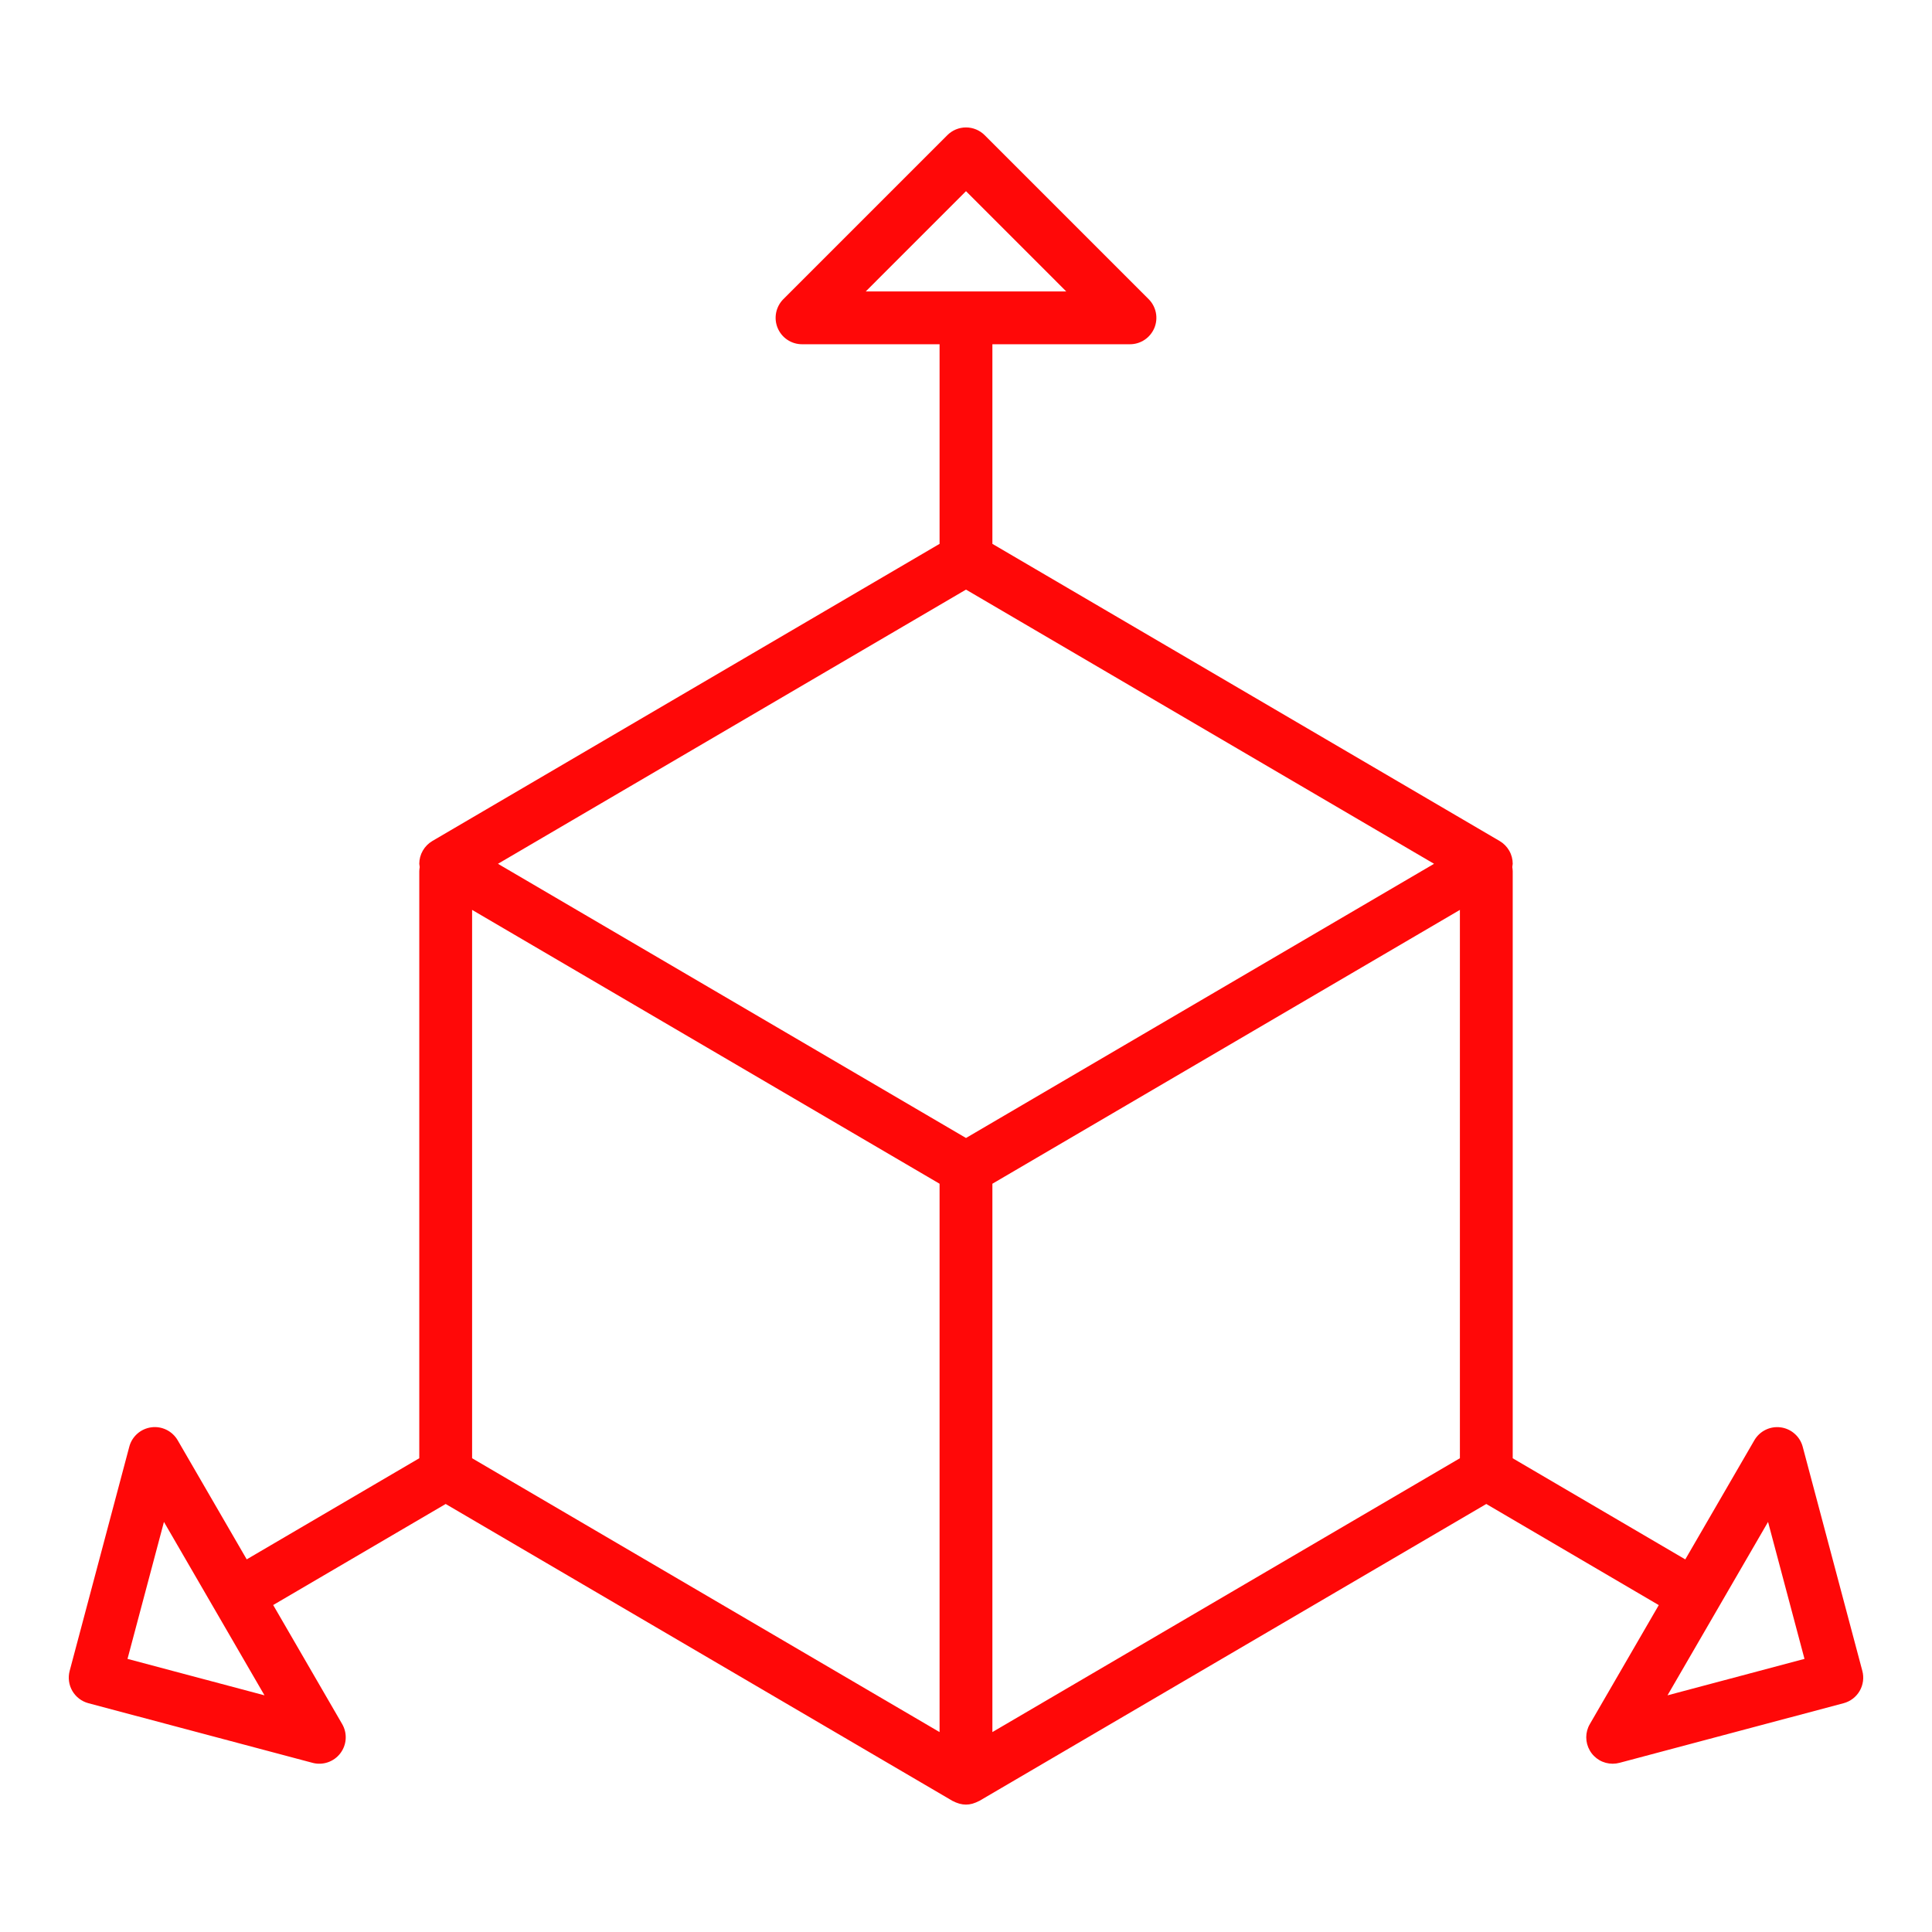
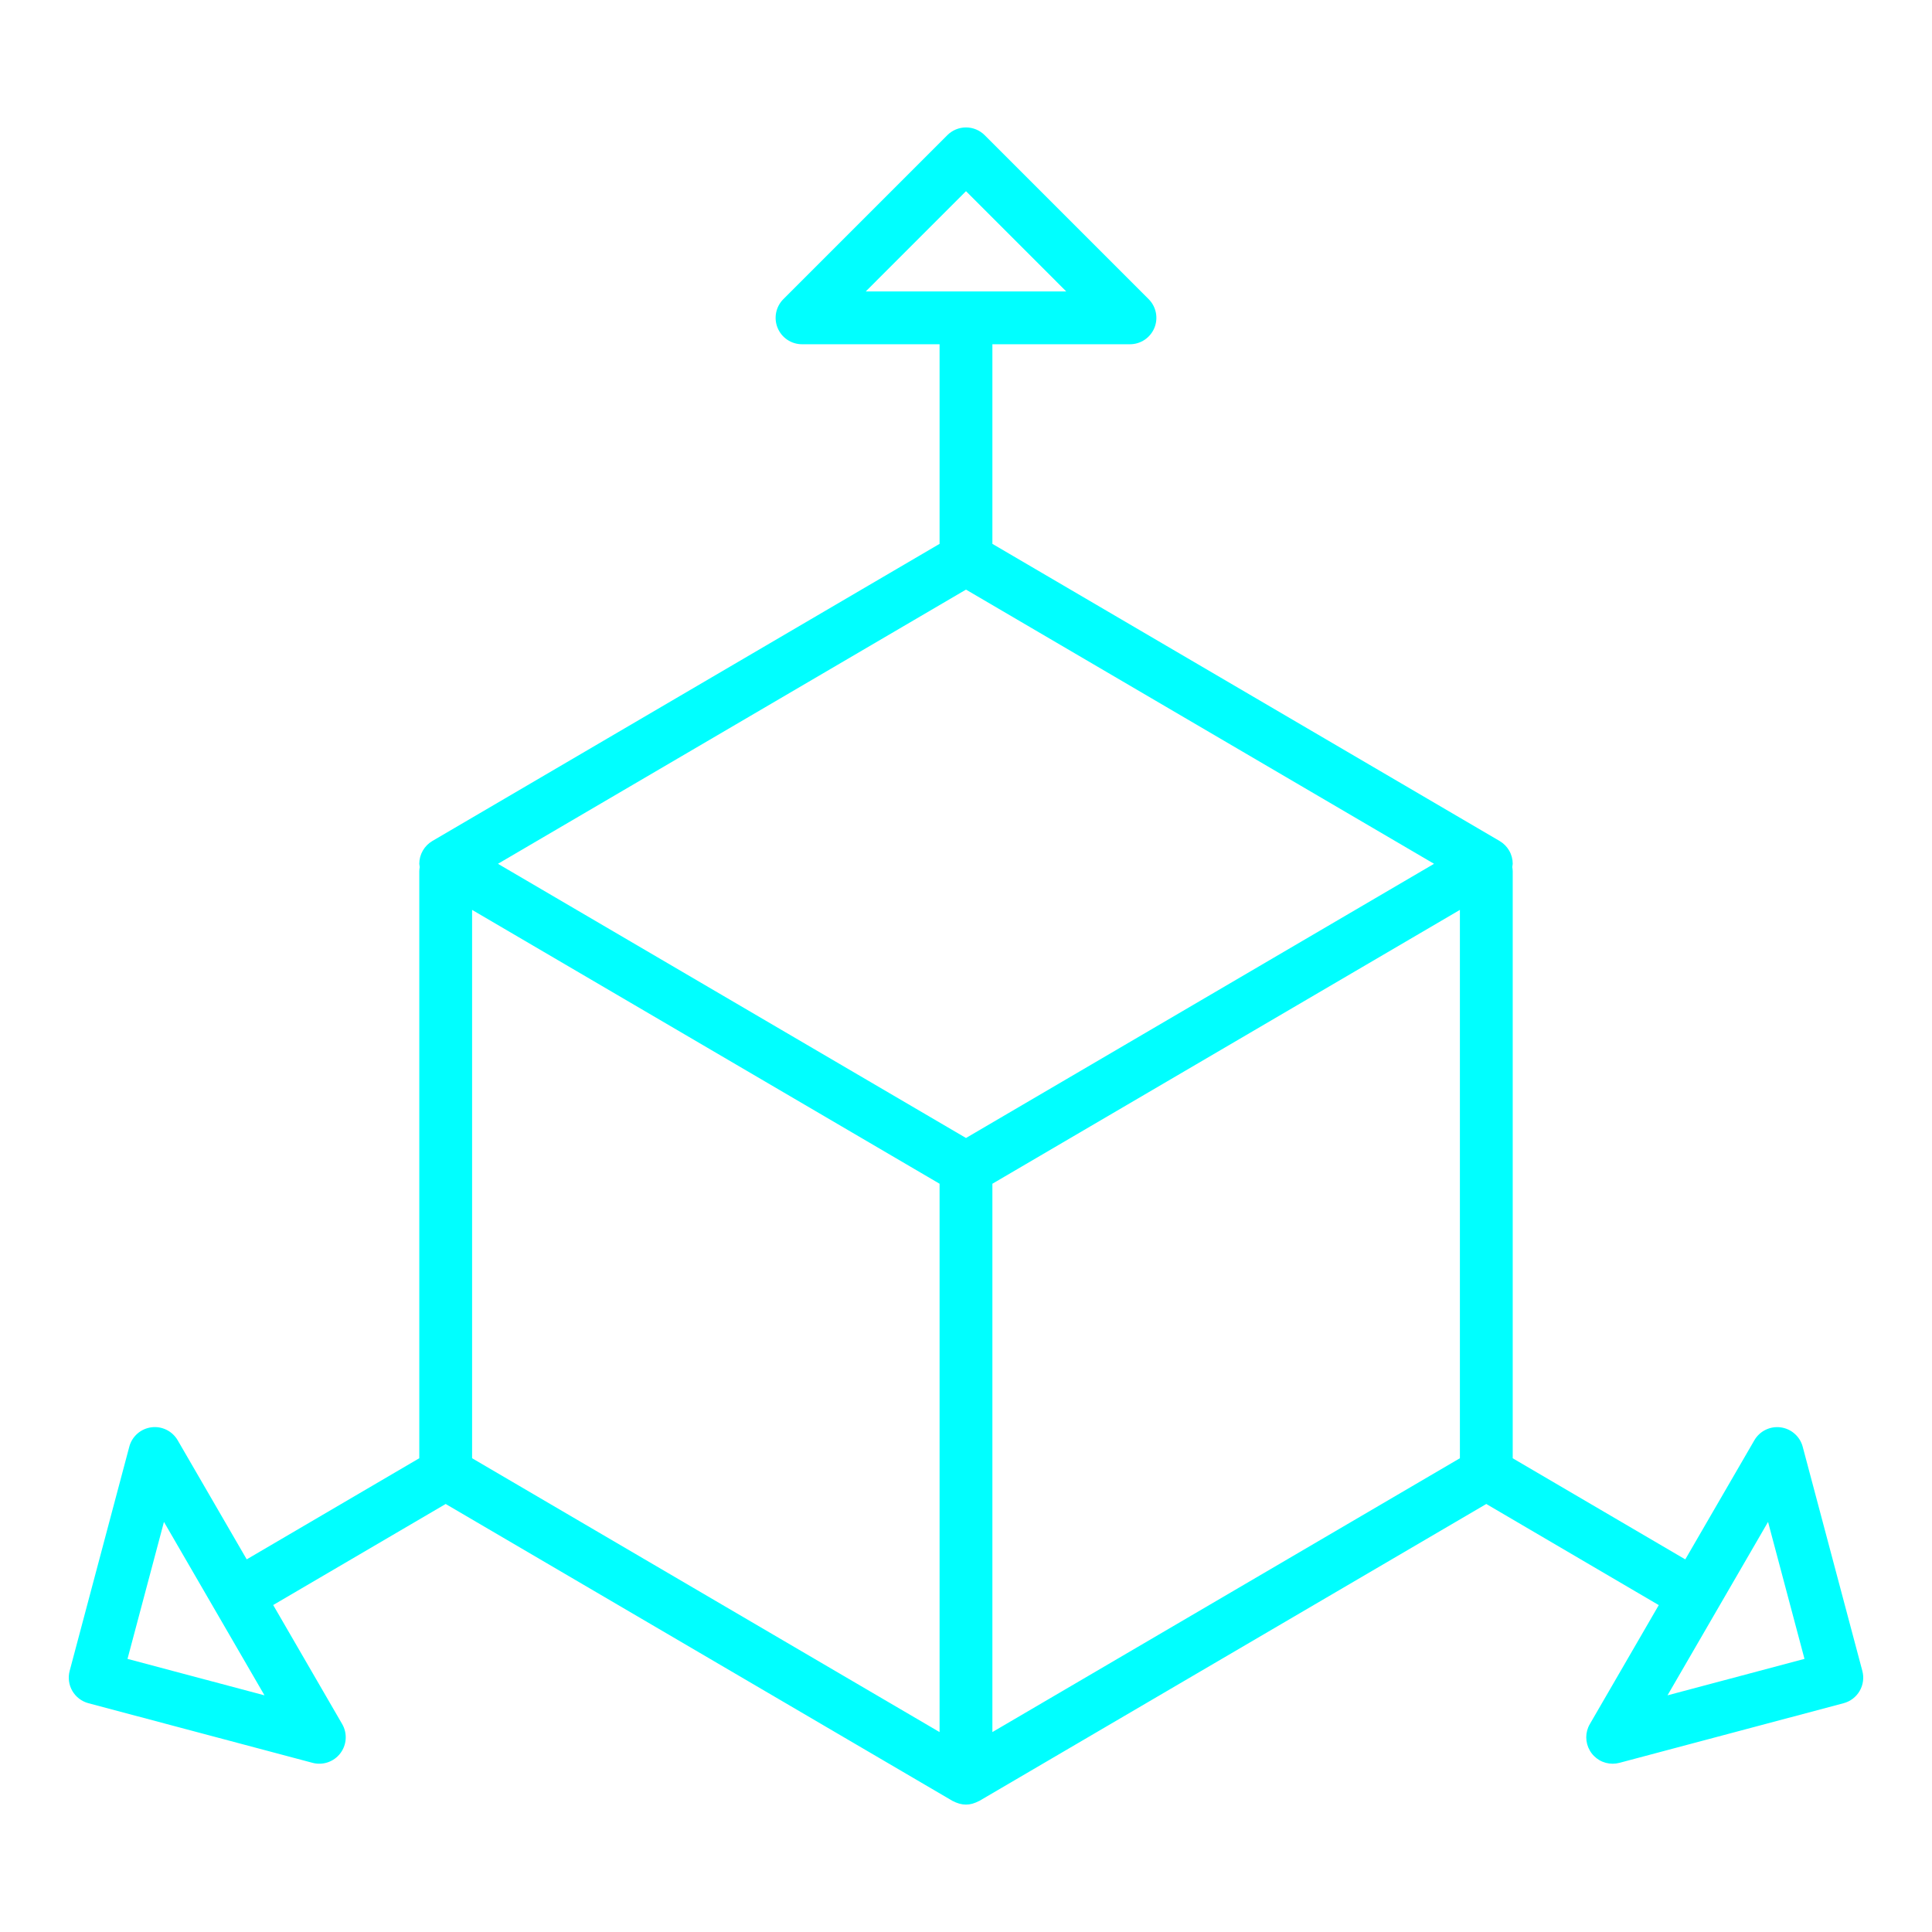
<svg xmlns="http://www.w3.org/2000/svg" width="50" height="50" viewBox="0 0 50 50" fill="none">
-   <path d="M48.197 43.242L46.654 37.442C46.619 37.311 46.547 37.194 46.445 37.105C46.344 37.015 46.218 36.958 46.084 36.94C45.95 36.922 45.814 36.944 45.692 37.004C45.571 37.063 45.47 37.158 45.402 37.275L43.615 40.357L39.149 37.74V22.548C39.148 22.511 39.144 22.475 39.138 22.439C39.143 22.411 39.147 22.383 39.149 22.355C39.149 22.236 39.118 22.119 39.058 22.015C38.999 21.912 38.913 21.825 38.81 21.765L25.683 14.075V8.909H29.244C29.379 8.909 29.511 8.869 29.624 8.793C29.736 8.718 29.823 8.611 29.875 8.487C29.927 8.362 29.94 8.224 29.914 8.092C29.887 7.959 29.822 7.837 29.727 7.742L25.483 3.498C25.355 3.37 25.181 3.298 25 3.298C24.819 3.298 24.645 3.37 24.517 3.498L20.273 7.742C20.178 7.837 20.113 7.959 20.086 8.092C20.06 8.224 20.073 8.362 20.125 8.487C20.177 8.612 20.264 8.719 20.377 8.794C20.489 8.869 20.621 8.909 20.757 8.909H24.316V14.075L11.189 21.765C11.086 21.826 11.001 21.912 10.942 22.015C10.882 22.119 10.851 22.236 10.851 22.355C10.853 22.383 10.857 22.411 10.862 22.439C10.856 22.475 10.852 22.511 10.851 22.548V37.739L6.385 40.356L4.598 37.273C4.53 37.157 4.429 37.062 4.308 37.003C4.186 36.943 4.05 36.921 3.916 36.939C3.782 36.957 3.656 37.014 3.555 37.103C3.453 37.193 3.38 37.31 3.346 37.441L1.803 43.242C1.756 43.417 1.781 43.604 1.872 43.761C1.963 43.918 2.113 44.032 2.288 44.079L8.089 45.622C8.219 45.657 8.357 45.652 8.485 45.608C8.613 45.564 8.725 45.484 8.807 45.376C8.889 45.269 8.938 45.139 8.946 45.005C8.955 44.87 8.923 44.735 8.855 44.618L7.07 41.538L11.534 38.923L24.654 46.609C24.662 46.613 24.671 46.615 24.678 46.619C24.716 46.639 24.755 46.656 24.796 46.668C24.809 46.673 24.823 46.678 24.837 46.681C24.943 46.71 25.055 46.71 25.161 46.681C25.175 46.678 25.188 46.673 25.2 46.668C25.24 46.656 25.28 46.639 25.317 46.619C25.325 46.615 25.334 46.613 25.342 46.609L38.465 38.923L42.929 41.54L41.145 44.619C41.084 44.723 41.052 44.841 41.052 44.961C41.052 45.081 41.084 45.199 41.144 45.303C41.203 45.407 41.29 45.493 41.394 45.554C41.498 45.614 41.616 45.645 41.736 45.645C41.795 45.645 41.854 45.637 41.912 45.622L47.712 44.079C47.888 44.032 48.037 43.918 48.128 43.761C48.219 43.604 48.244 43.417 48.197 43.242ZM25 4.948L27.594 7.542H22.406L25 4.948ZM3.3 42.932L4.243 39.387L6.845 43.875L3.3 42.932ZM25 15.259L37.113 22.355L25 29.451L12.887 22.355L25 15.259ZM12.218 23.548L24.316 30.635V44.826L12.218 37.739V23.548ZM25.683 44.826V30.635L37.782 23.548V37.739L25.683 44.826ZM43.155 43.875L45.757 39.387L46.7 42.932L43.155 43.875Z" fill="#FF0808" />
+   <path d="M48.197 43.242L46.654 37.442C46.619 37.311 46.547 37.194 46.445 37.105C46.344 37.015 46.218 36.958 46.084 36.94C45.95 36.922 45.814 36.944 45.692 37.004C45.571 37.063 45.47 37.158 45.402 37.275L43.615 40.357L39.149 37.74V22.548C39.148 22.511 39.144 22.475 39.138 22.439C39.143 22.411 39.147 22.383 39.149 22.355C39.149 22.236 39.118 22.119 39.058 22.015C38.999 21.912 38.913 21.825 38.81 21.765L25.683 14.075V8.909H29.244C29.379 8.909 29.511 8.869 29.624 8.793C29.736 8.718 29.823 8.611 29.875 8.487C29.927 8.362 29.94 8.224 29.914 8.092C29.887 7.959 29.822 7.837 29.727 7.742L25.483 3.498C25.355 3.37 25.181 3.298 25 3.298C24.819 3.298 24.645 3.37 24.517 3.498L20.273 7.742C20.178 7.837 20.113 7.959 20.086 8.092C20.06 8.224 20.073 8.362 20.125 8.487C20.177 8.612 20.264 8.719 20.377 8.794C20.489 8.869 20.621 8.909 20.757 8.909H24.316V14.075L11.189 21.765C11.086 21.826 11.001 21.912 10.942 22.015C10.882 22.119 10.851 22.236 10.851 22.355C10.853 22.383 10.857 22.411 10.862 22.439C10.856 22.475 10.852 22.511 10.851 22.548V37.739L6.385 40.356L4.598 37.273C4.53 37.157 4.429 37.062 4.308 37.003C4.186 36.943 4.05 36.921 3.916 36.939C3.782 36.957 3.656 37.014 3.555 37.103C3.453 37.193 3.38 37.31 3.346 37.441L1.803 43.242C1.756 43.417 1.781 43.604 1.872 43.761C1.963 43.918 2.113 44.032 2.288 44.079L8.089 45.622C8.219 45.657 8.357 45.652 8.485 45.608C8.613 45.564 8.725 45.484 8.807 45.376C8.889 45.269 8.938 45.139 8.946 45.005C8.955 44.87 8.923 44.735 8.855 44.618L7.07 41.538L11.534 38.923L24.654 46.609C24.662 46.613 24.671 46.615 24.678 46.619C24.716 46.639 24.755 46.656 24.796 46.668C24.809 46.673 24.823 46.678 24.837 46.681C24.943 46.71 25.055 46.71 25.161 46.681C25.175 46.678 25.188 46.673 25.2 46.668C25.24 46.656 25.28 46.639 25.317 46.619C25.325 46.615 25.334 46.613 25.342 46.609L38.465 38.923L42.929 41.54L41.145 44.619C41.084 44.723 41.052 44.841 41.052 44.961C41.052 45.081 41.084 45.199 41.144 45.303C41.203 45.407 41.29 45.493 41.394 45.554C41.498 45.614 41.616 45.645 41.736 45.645C41.795 45.645 41.854 45.637 41.912 45.622L47.712 44.079C47.888 44.032 48.037 43.918 48.128 43.761C48.219 43.604 48.244 43.417 48.197 43.242ZM25 4.948L27.594 7.542H22.406L25 4.948ZM3.3 42.932L4.243 39.387L6.845 43.875L3.3 42.932ZM25 15.259L37.113 22.355L25 29.451L12.887 22.355L25 15.259ZM12.218 23.548L24.316 30.635V44.826L12.218 37.739V23.548ZM25.683 44.826V30.635L37.782 23.548V37.739L25.683 44.826ZM43.155 43.875L45.757 39.387L46.7 42.932L43.155 43.875Z" fill="cyan" />
</svg>
